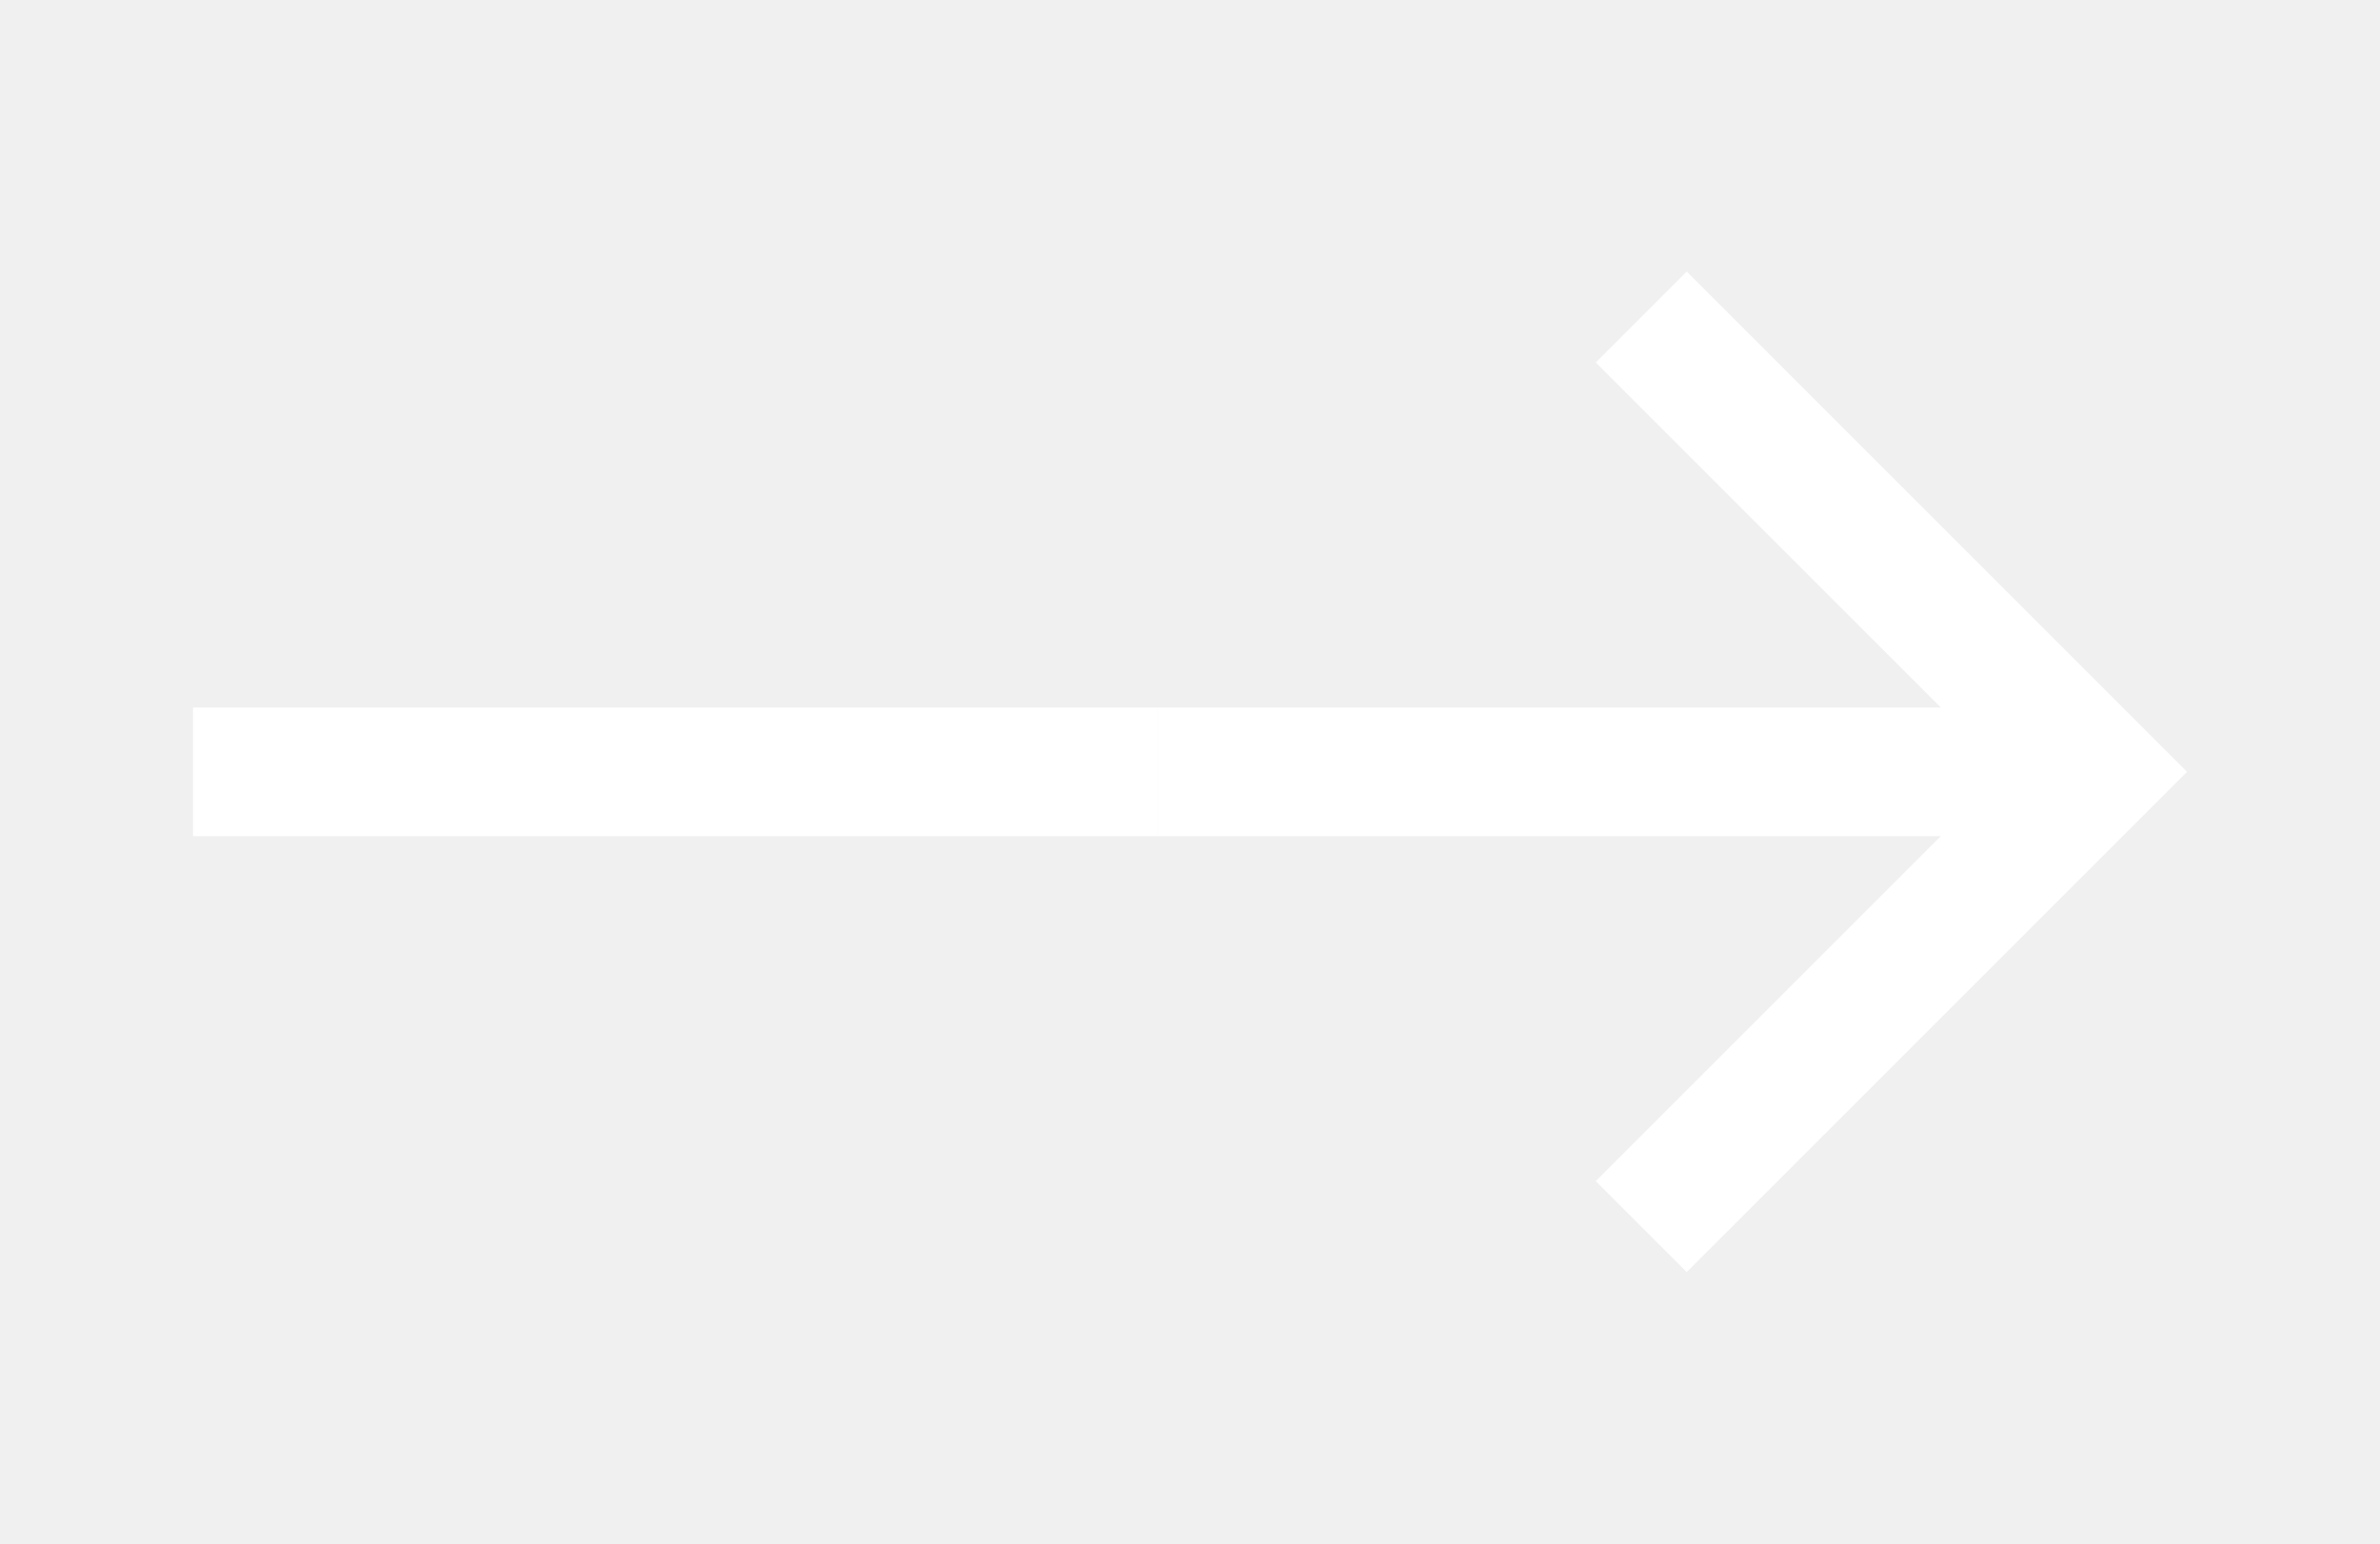
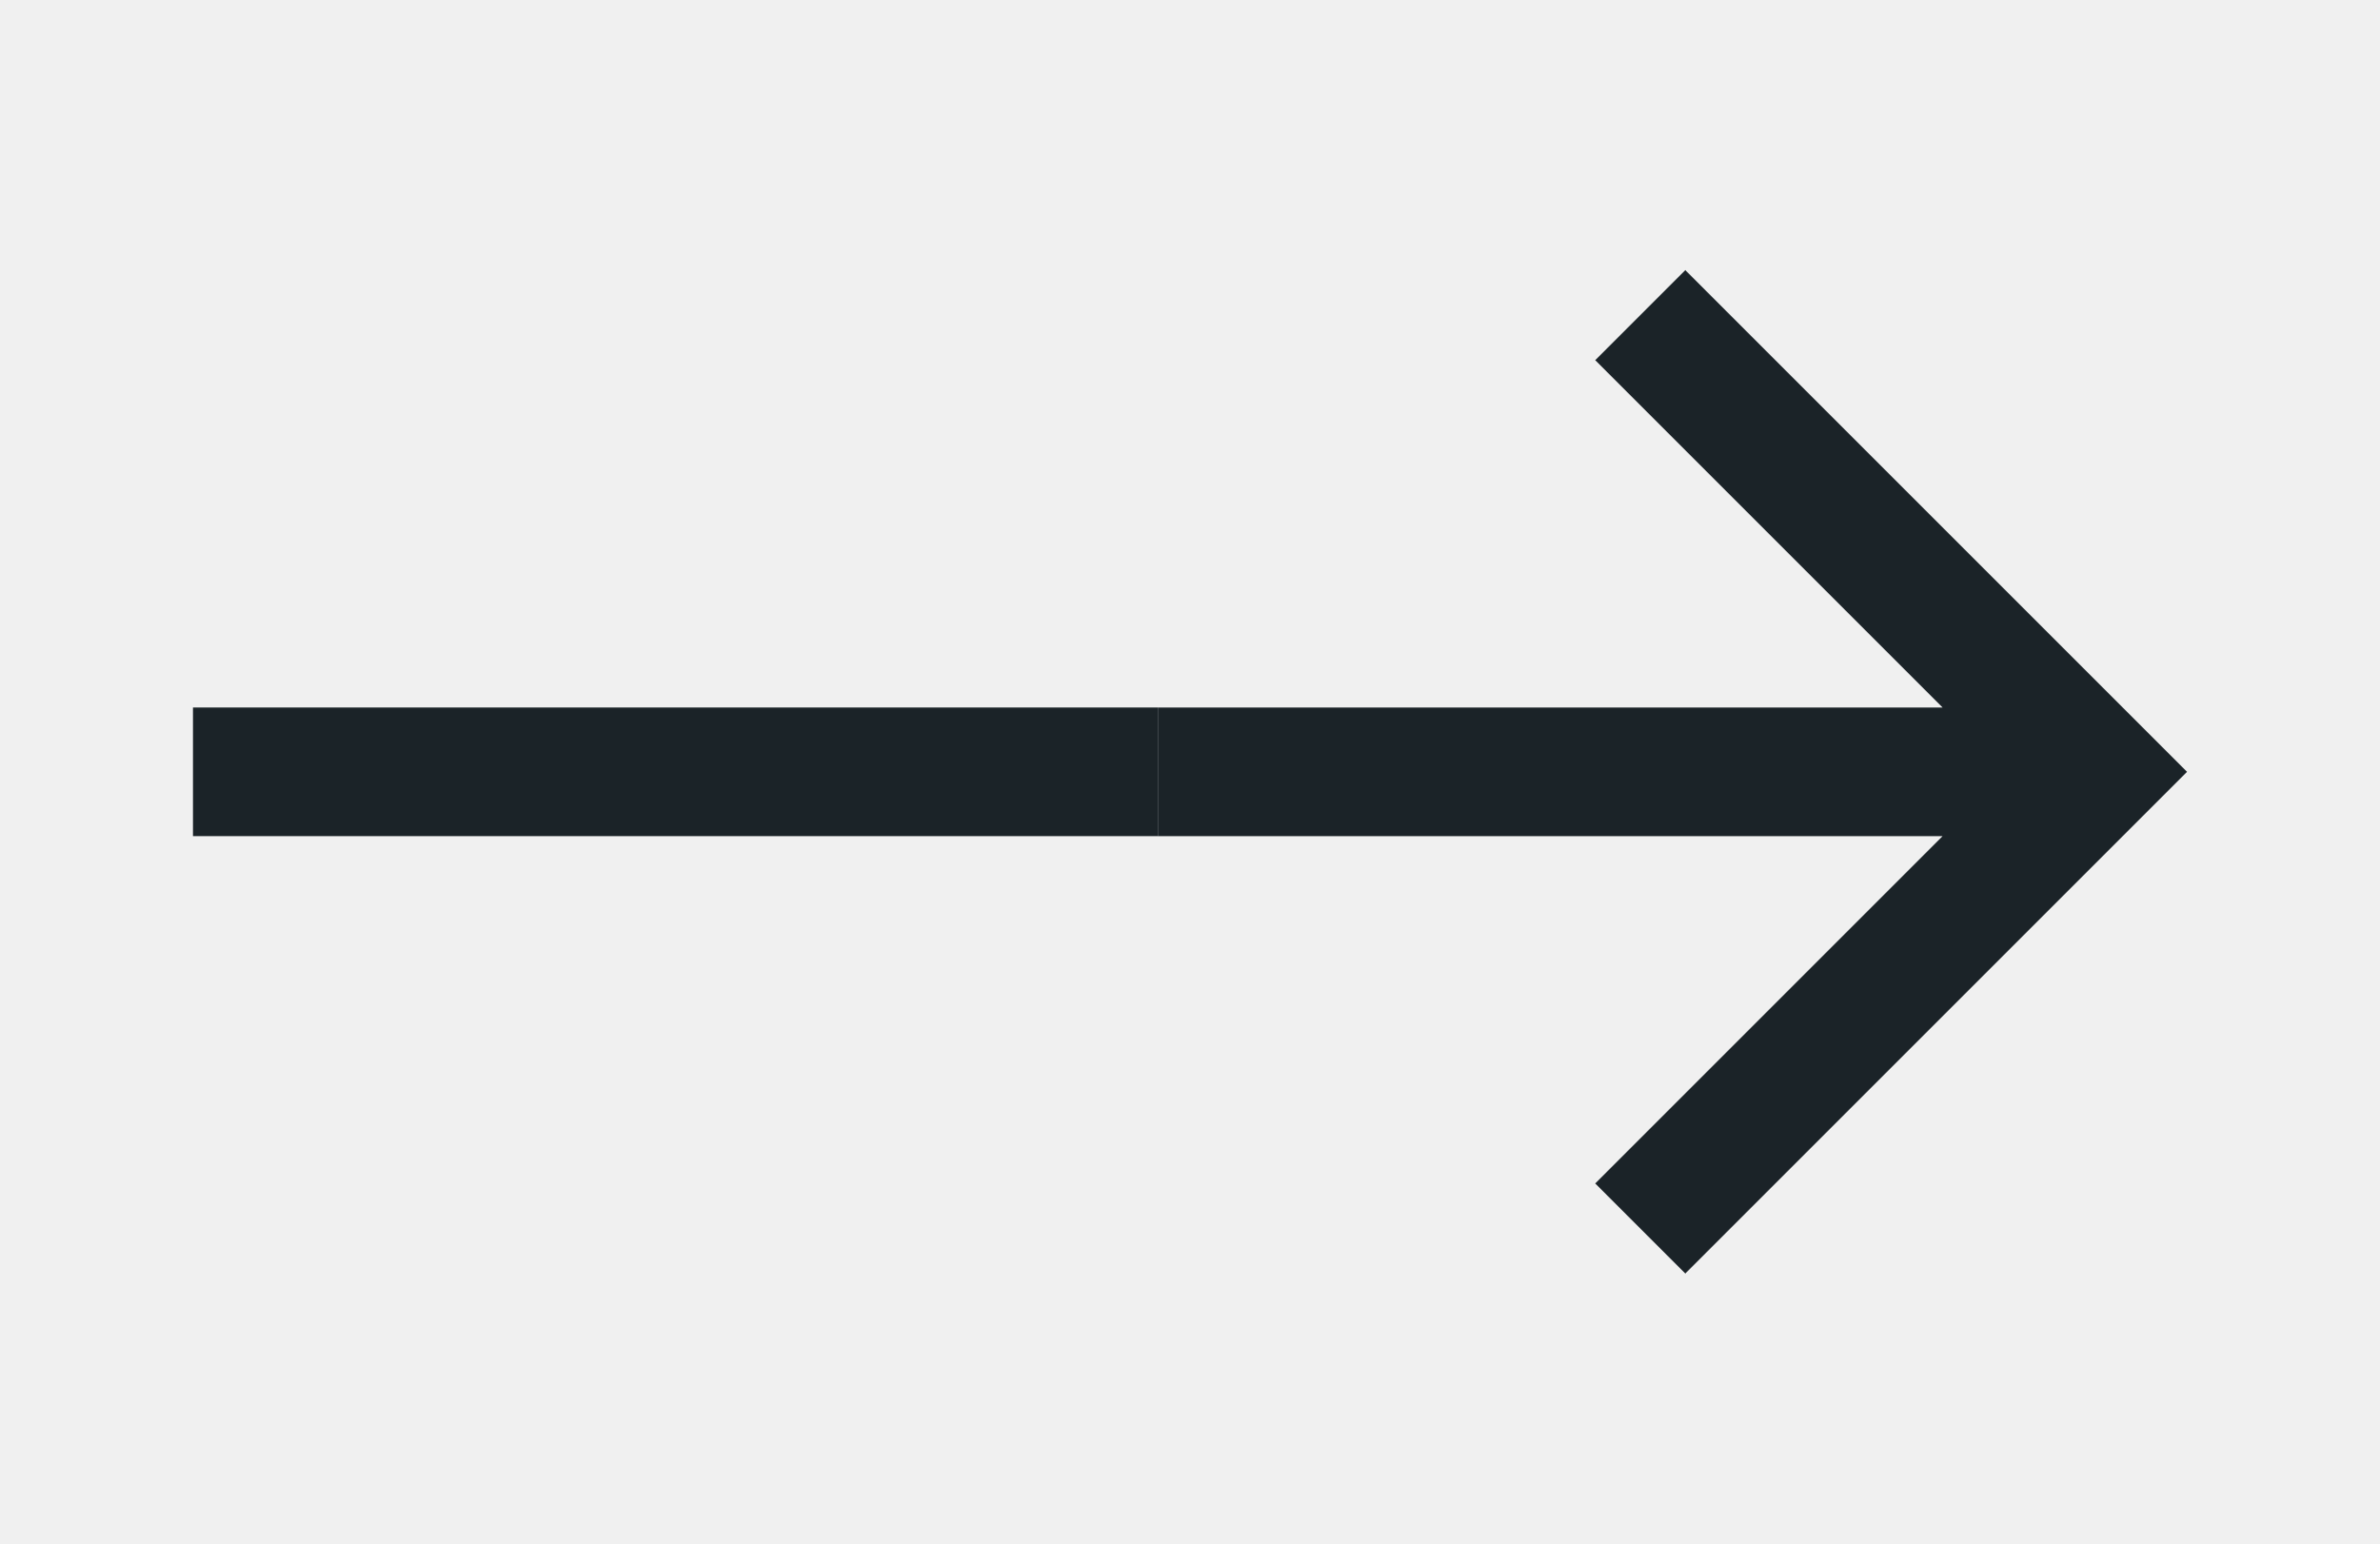
- <svg xmlns="http://www.w3.org/2000/svg" width="37" height="24" viewBox="0 0 37 24" fill="none">
-   <g clip-path="url(#clip0_1902_2662)">
-     <path d="M30.172 11L24.808 5.636L26.222 4.222L34 12L26.222 19.778L24.808 18.364L30.172 13H18V11H30.172Z" fill="white" />
-     <rect x="3" y="11" width="15" height="2" fill="white" />
+ <svg xmlns="http://www.w3.org/2000/svg" xmlns:xlink="http://www.w3.org/1999/xlink" version="1.1" id="Layer_1" x="0px" y="0px" viewBox="0 0 37 24" style="enable-background:new 0 0 37 24;" xml:space="preserve">
+   <style type="text/css">
+ 	.st0{clip-path:url(#SVGID_2_);}
+ 	.st1{fill:#1B2328;}
+ </style>
+   <g>
+     <defs>
+       <rect id="SVGID_1_" y="0" width="37" height="24" />
+     </defs>
+     <clipPath id="SVGID_2_">
+       <use xlink:href="#SVGID_1_" style="overflow:visible;" />
+     </clipPath>
+     <g class="st0">
+       <path class="st1" d="M30.2,11l-5.4-5.4l1.4-1.4L34,12l-7.8,7.8l-1.4-1.4l5.4-5.4H18v-2H30.2z" />
+       <rect x="3" y="11" class="st1" width="15" height="2" />
+     </g>
  </g>
-   <defs>
-     <clipPath id="clip0_1902_2662">
-       <rect width="37" height="24" fill="white" />
-     </clipPath>
-   </defs>
</svg>
